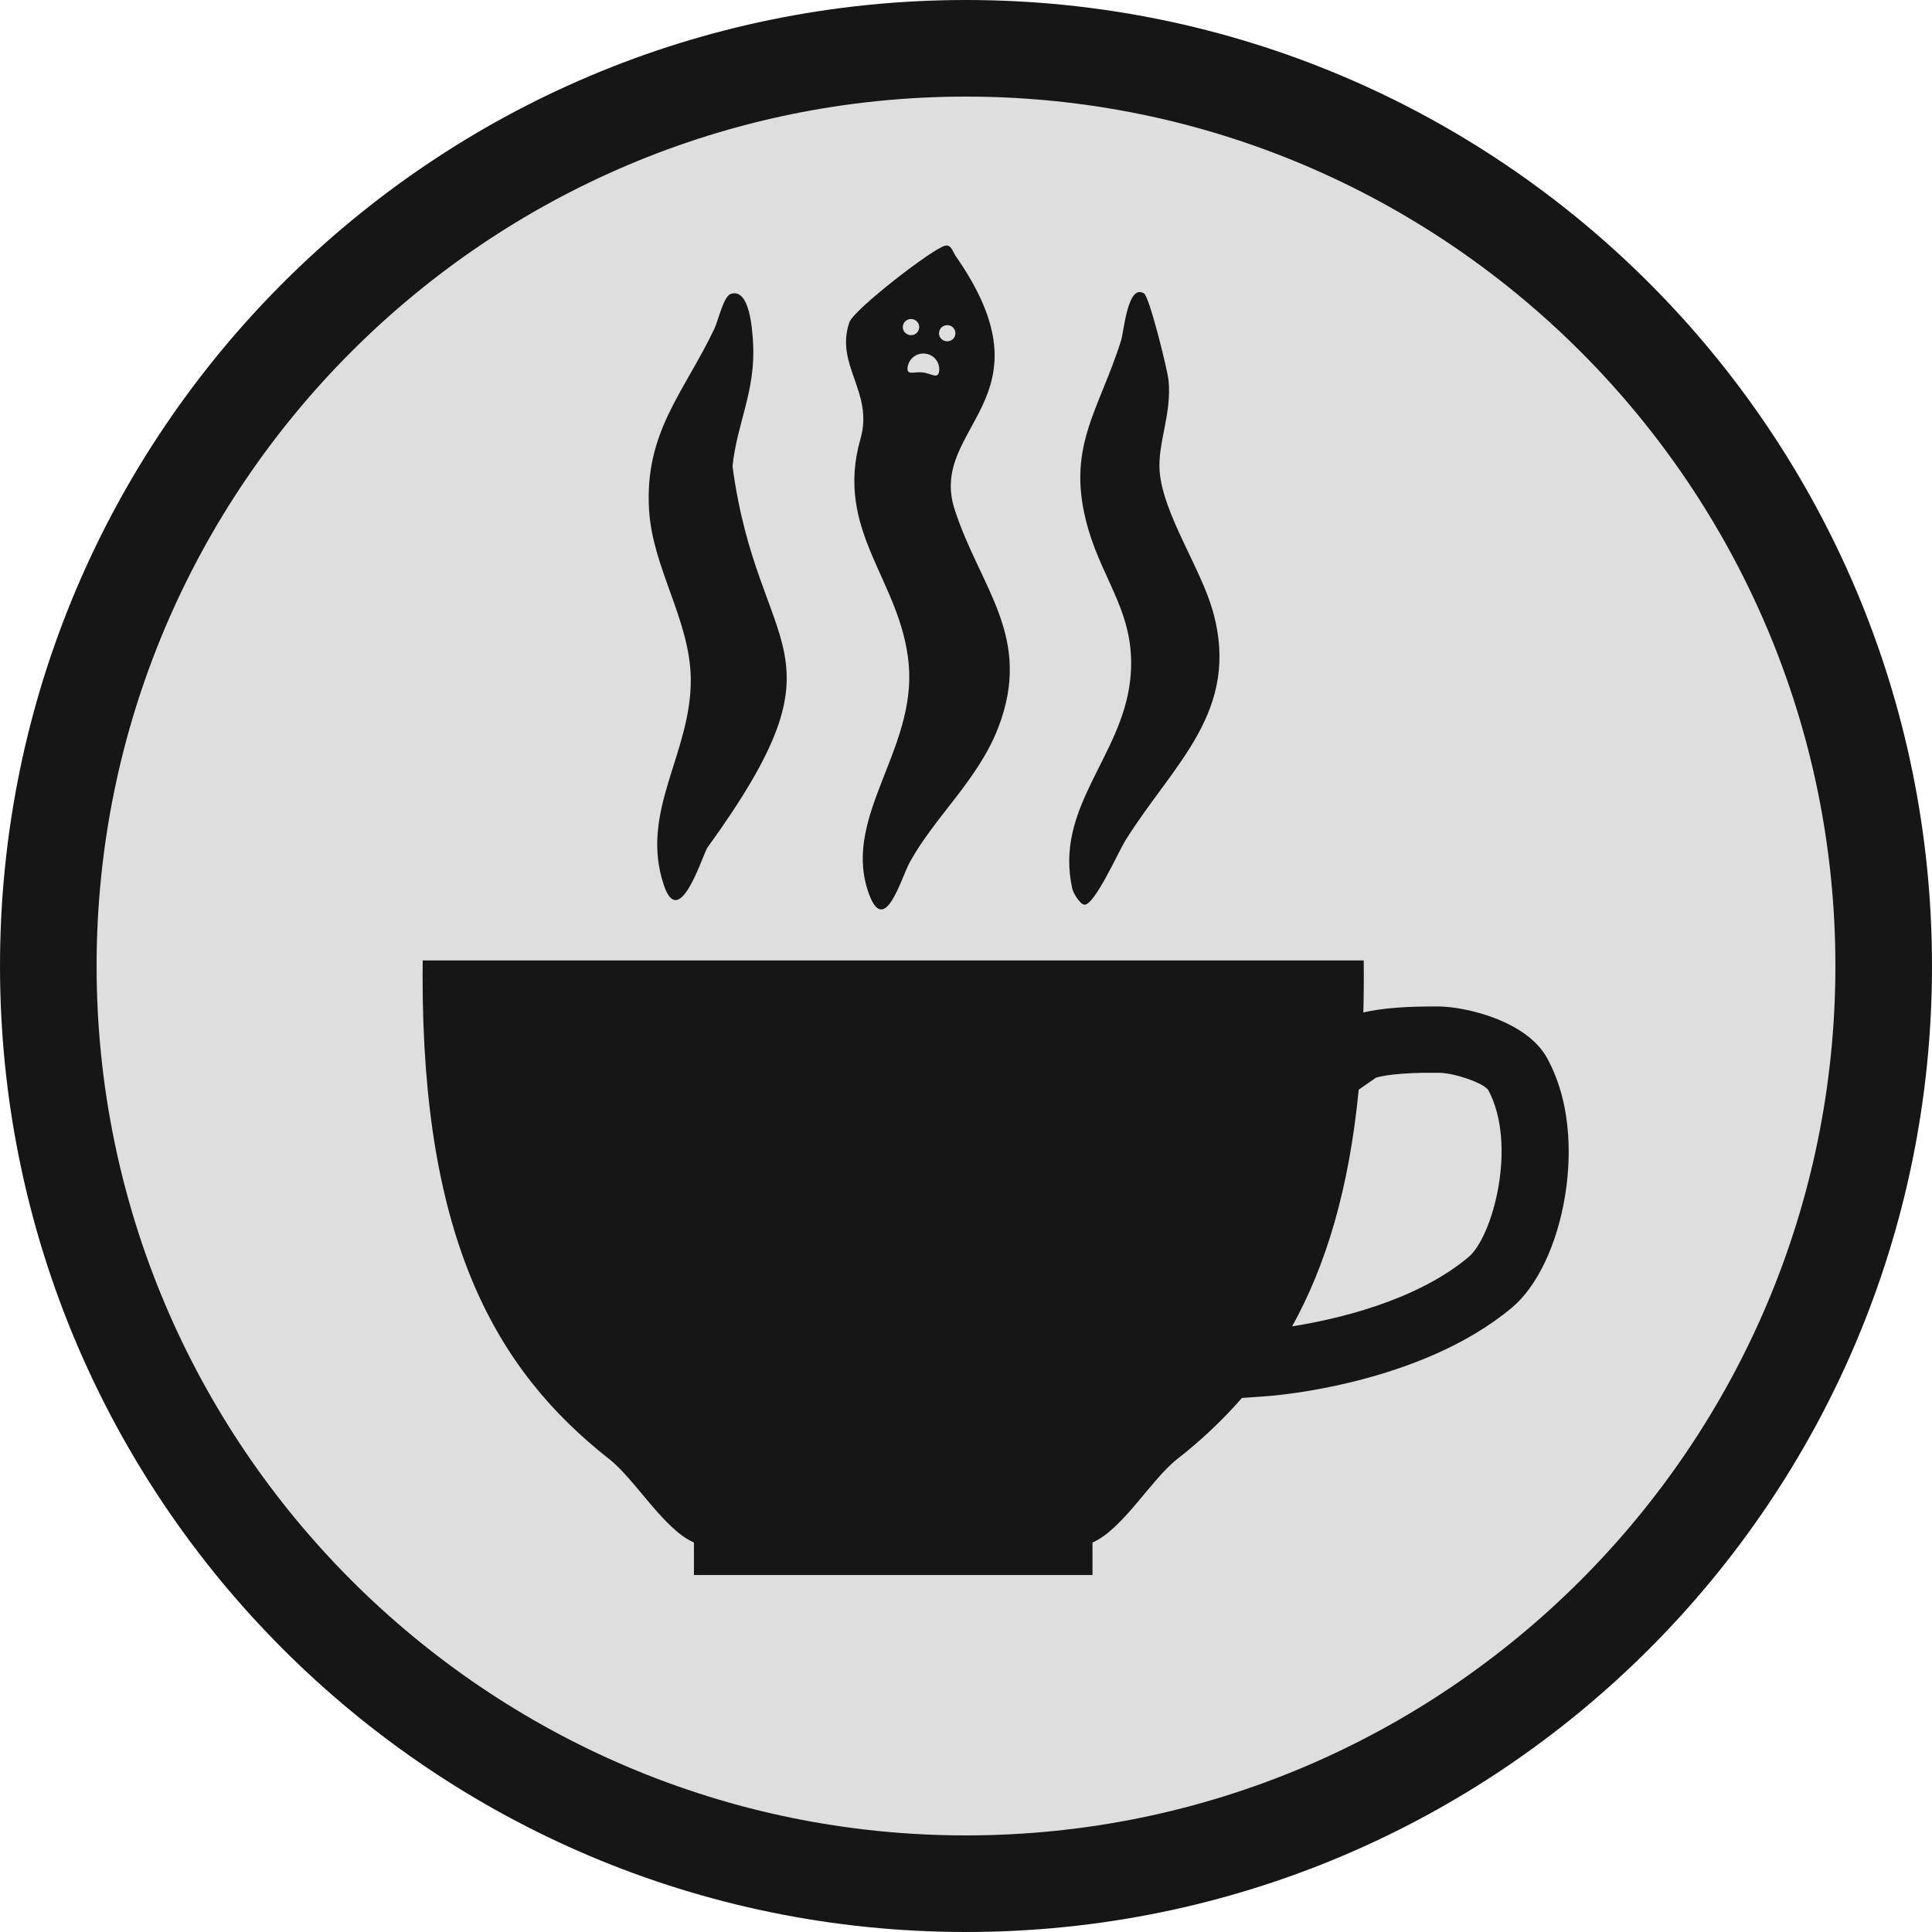
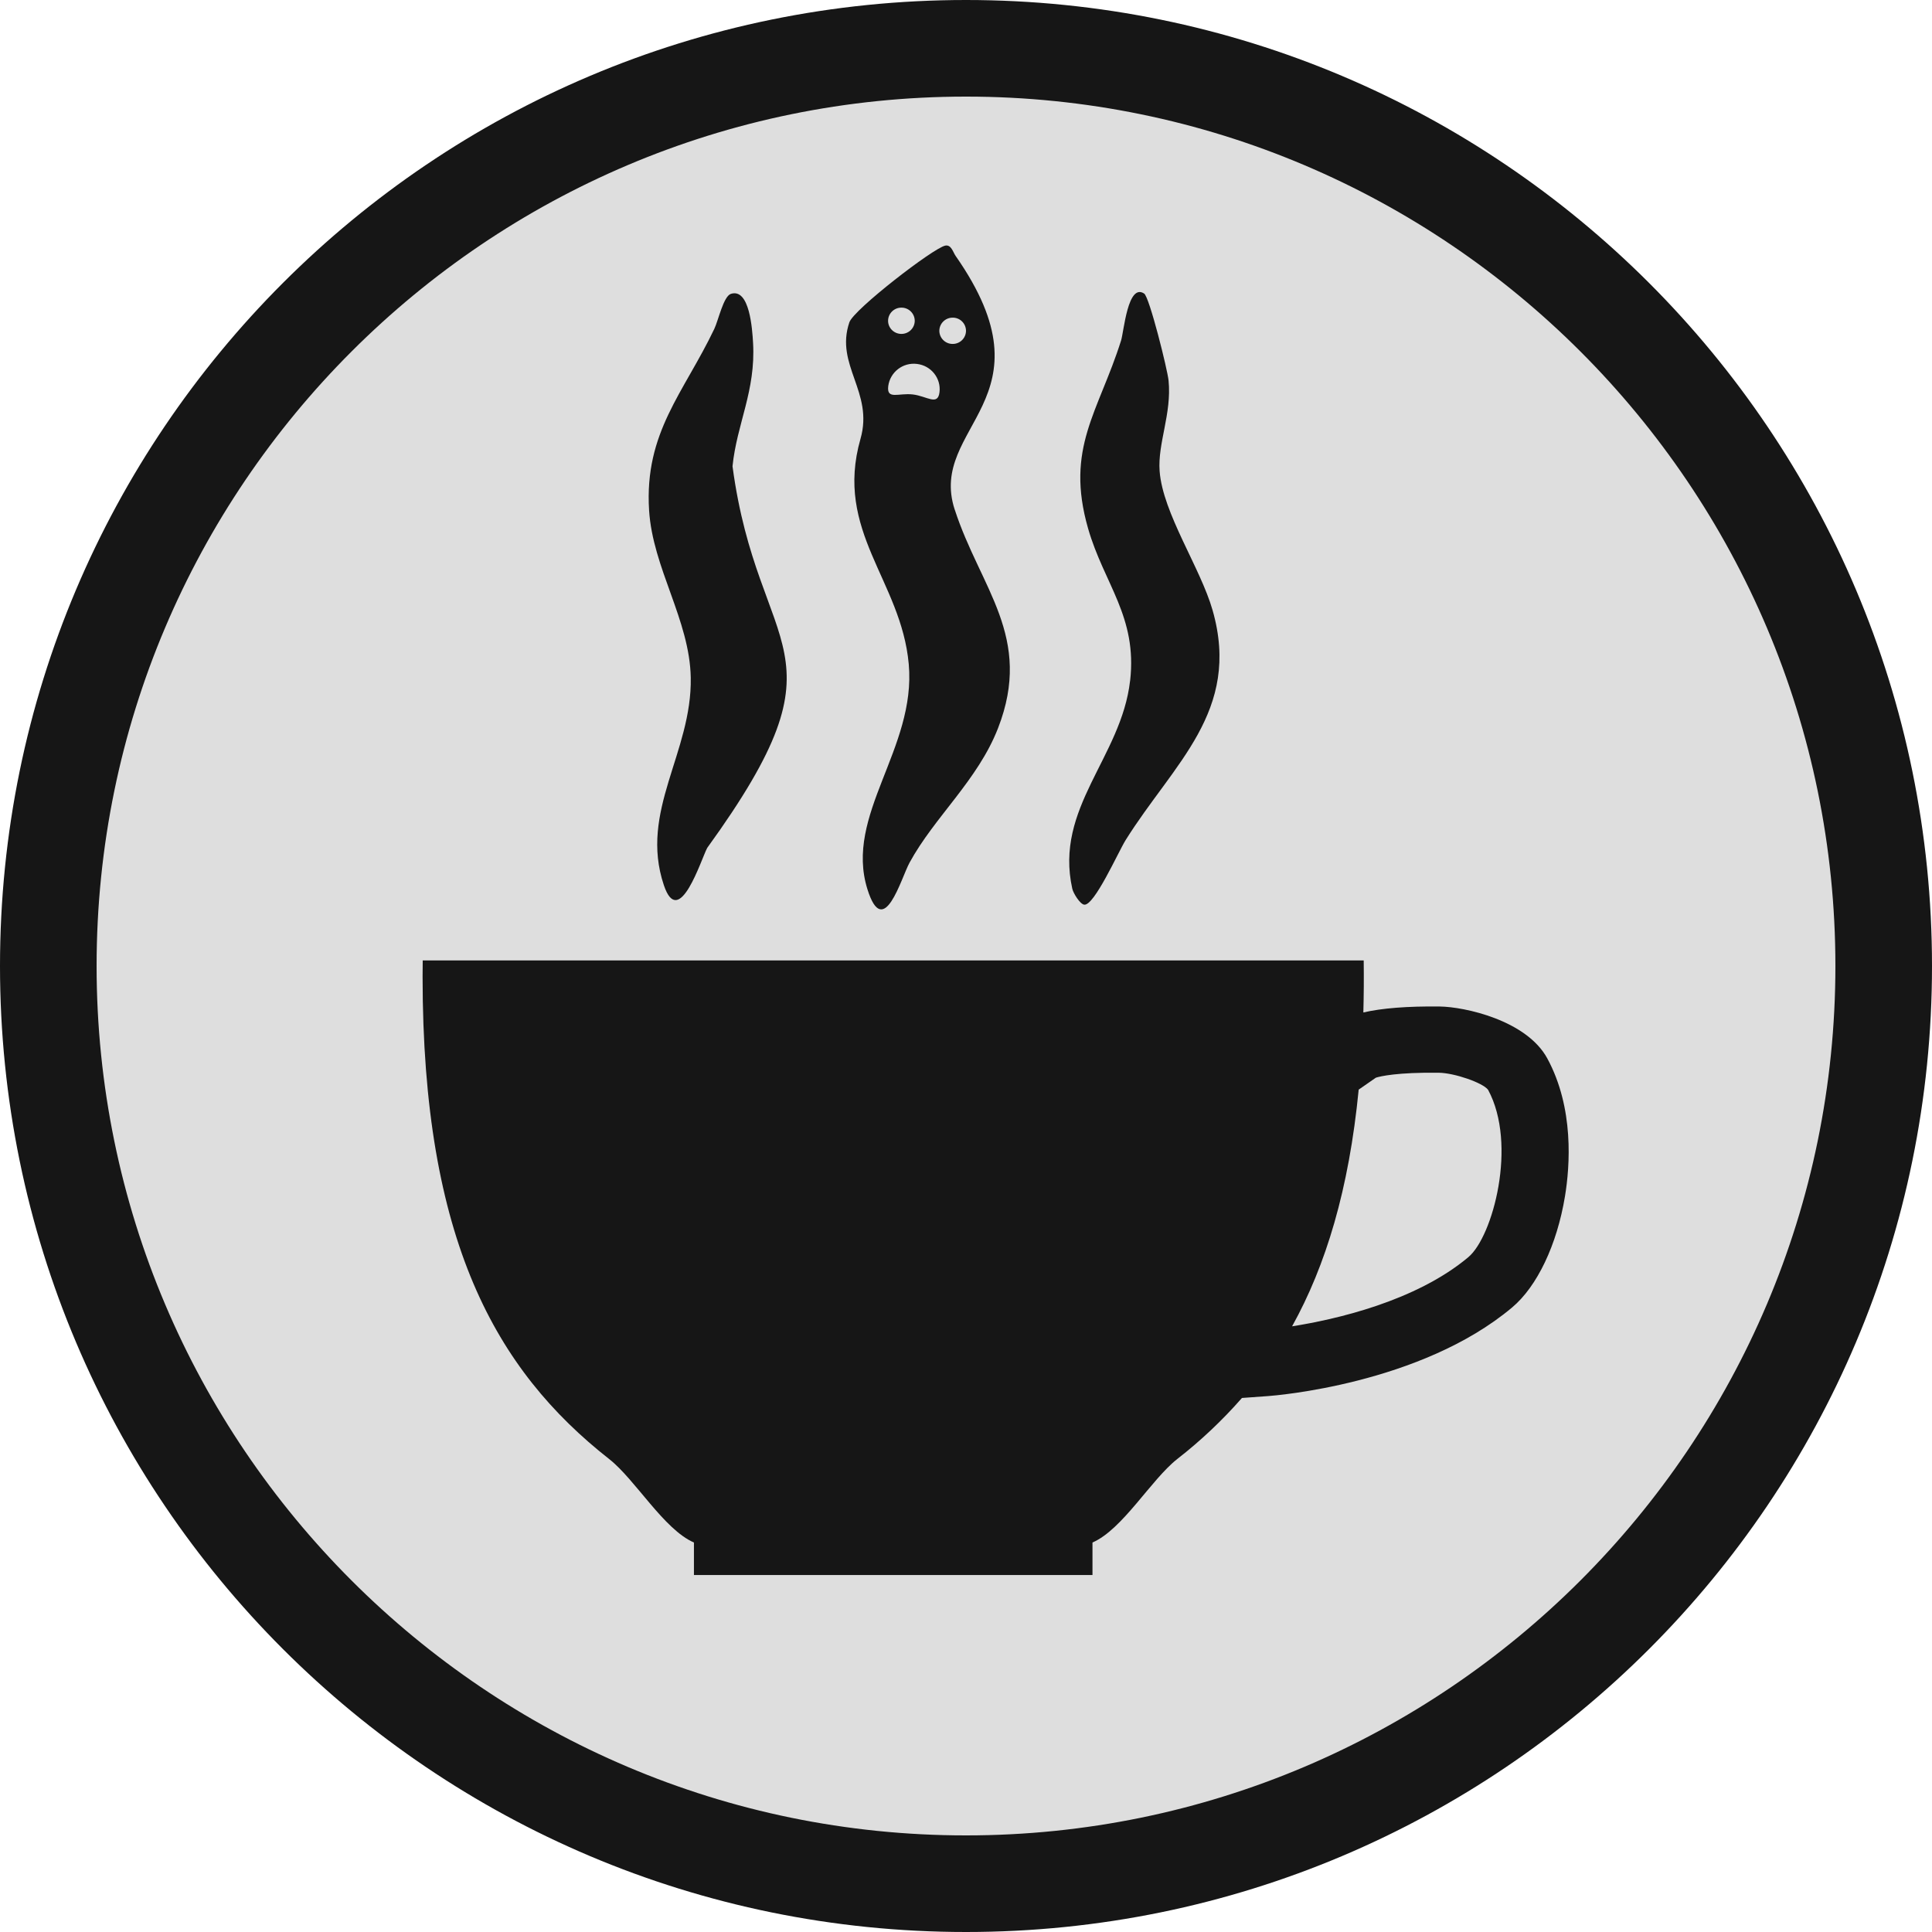
<svg xmlns="http://www.w3.org/2000/svg" viewBox="0 0 60 60">
  <path fill="#dedede" d="M30 58.5C14.285 58.5 1.5 45.715 1.5 30S14.285 1.5 30 1.5 58.5 14.285 58.5 30 45.715 58.5 30 58.5Z" />
  <path fill="#161616" d="M30 3c14.888 0 27 12.112 27 27S44.888 57 30 57 3 44.888 3 30 15.112 3 30 3m0-3C13.431 0 0 13.432 0 30s13.431 30 30 30 30-13.431 30-30S46.569 0 30 0Z" />
-   <path fill="#161616" d="M35.097 21.142c.228-1.995-.812-3.008-1.307-4.735-.715-2.493.325-3.609 1.026-5.832.087-.276.209-1.794.717-1.458.163.108.724 2.358.758 2.702.101 1.035-.342 1.947-.278 2.81.098 1.314 1.269 3.002 1.646 4.326.894 3.133-1.221 4.763-2.704 7.139-.224.36-.976 2.053-1.287 2.001-.131-.022-.335-.354-.367-.494-.561-2.518 1.523-4.078 1.795-6.46ZM26.378 10.01c.135-.396 2.6-2.302 2.977-2.381.188-.039.244.206.321.317 3.124 4.471-.874 5.27-.028 7.878.794 2.449 2.446 3.959 1.347 6.789-.629 1.62-1.975 2.758-2.751 4.183-.261.479-.801 2.432-1.306.823-.724-2.312 1.521-4.362 1.283-6.994-.235-2.602-2.321-4.116-1.498-6.997.416-1.456-.799-2.284-.346-3.617Zm2.784.336c-.002.139.111.252.252.254s.256-.109.258-.248v-.006a.253.253 0 0 0-.258-.248.254.254 0 0 0-.252.248Zm-.976 1.061c-.033.267.199.127.47.159.27.032.477.224.51-.042a.487.487 0 0 0-.431-.541.493.493 0 0 0-.549.425Zm-.149-1.252c-.002.139.111.252.252.254s.256-.109.258-.248v-.006a.253.253 0 0 0-.258-.248.254.254 0 0 0-.252.248Zm-6.585 10.889c.043 2.332-1.607 4.144-.836 6.444.474 1.416 1.164-.82 1.348-1.157 4.537-6.268 1.584-5.882.785-11.85.132-1.316.725-2.343.638-3.834-.024-.42-.106-1.707-.688-1.521-.231.074-.39.825-.515 1.086-.943 1.982-2.178 3.211-2.026 5.636.112 1.798 1.261 3.404 1.294 5.196Zm27.15 16.107c-.249 1.508-.863 2.8-1.644 3.455-2.842 2.385-7.378 2.736-7.57 2.75l-.818.059a14.574 14.574 0 0 1-2.009 1.896c-.815.64-1.697 2.187-2.633 2.593v1.009H21.551v-1.009c-.936-.406-1.818-1.952-2.634-2.593-3.52-2.765-5.793-6.787-5.793-14.982 0-.168.001-.335.004-.502h29.223a41.838 41.838 0 0 1-.011 1.616c.57-.134 1.37-.197 2.37-.185.778.009 2.699.428 3.342 1.611.838 1.543.705 3.345.55 4.282Zm-2.387-3.305c-.161-.218-1.044-.525-1.53-.53-1.3-.016-1.819.111-1.954.153l-.535.371c-.301 3.101-1.021 5.465-2.068 7.351 1.324-.209 3.83-.769 5.478-2.151.755-.634 1.527-3.495.61-5.193Z" />
+   <path fill="#161616" d="M48.052 32.869c-.643-1.183-2.564-1.602-3.342-1.611-1-.012-1.8.052-2.37.185a40.449 40.449 0 0 0 .011-1.616H13.128c-.002.167-.004.334-.004.502 0 8.195 2.273 12.217 5.793 14.982.815.64 1.697 2.187 2.634 2.593v1.009h12.377v-1.009c.936-.406 1.818-1.952 2.633-2.593a14.574 14.574 0 0 0 2.009-1.896l.818-.059c.192-.014 4.728-.365 7.57-2.75.781-.655 1.395-1.947 1.644-3.455.154-.937.288-2.739-.55-4.282Zm-2.447 6.17c-1.648 1.383-4.154 1.942-5.478 2.151 1.047-1.885 1.766-4.25 2.068-7.351l.535-.371c.135-.042.654-.169 1.954-.153.486.006 1.369.312 1.53.53.917 1.698.145 4.559-.609 5.193ZM35.097 21.142c.228-1.995-.812-3.008-1.307-4.735-.715-2.493.325-3.609 1.026-5.832.087-.276.209-1.794.717-1.458.163.108.724 2.358.758 2.702.101 1.035-.342 1.947-.278 2.81.098 1.314 1.269 3.002 1.646 4.326.894 3.133-1.221 4.763-2.704 7.139-.224.36-.976 2.053-1.287 2.001-.131-.022-.335-.354-.367-.494-.561-2.518 1.523-4.078 1.795-6.46Zm-13.645-.098c.043 2.332-1.607 4.144-.836 6.444.474 1.416 1.164-.82 1.348-1.157 4.537-6.268 1.584-5.882.785-11.85.132-1.316.725-2.343.638-3.834-.024-.42-.106-1.707-.688-1.521-.231.074-.39.825-.515 1.086-.943 1.982-2.178 3.211-2.026 5.636.112 1.798 1.261 3.404 1.294 5.196Zm8.196-5.221c-.845-2.607 3.153-3.407.028-7.878-.078-.111-.134-.356-.321-.317-.377.079-2.842 1.985-2.977 2.381-.454 1.333.761 2.162.346 3.617-.823 2.88 1.263 4.394 1.498 6.997.238 2.631-2.008 4.682-1.283 6.994.504 1.61 1.045-.344 1.306-.823.775-1.424 2.121-2.562 2.751-4.183 1.099-2.83-.553-4.34-1.347-6.789Zm-1.659-6.269a.411.411 0 0 1 .419.403v.01c-.003.225-.19.406-.419.403s-.412-.188-.409-.413a.412.412 0 0 1 .409-.403Zm.359 2.696c-.44-.052-.816.176-.763-.258a.8.8 0 0 1 .892-.69c.44.052.753.446.7.879-.053.433-.389.121-.829.069Zm.824-1.982a.412.412 0 0 1 .409-.403.41.41 0 0 1 .419.403v.01a.411.411 0 0 1-.419.403.411.411 0 0 1-.409-.413Z" />
</svg>
